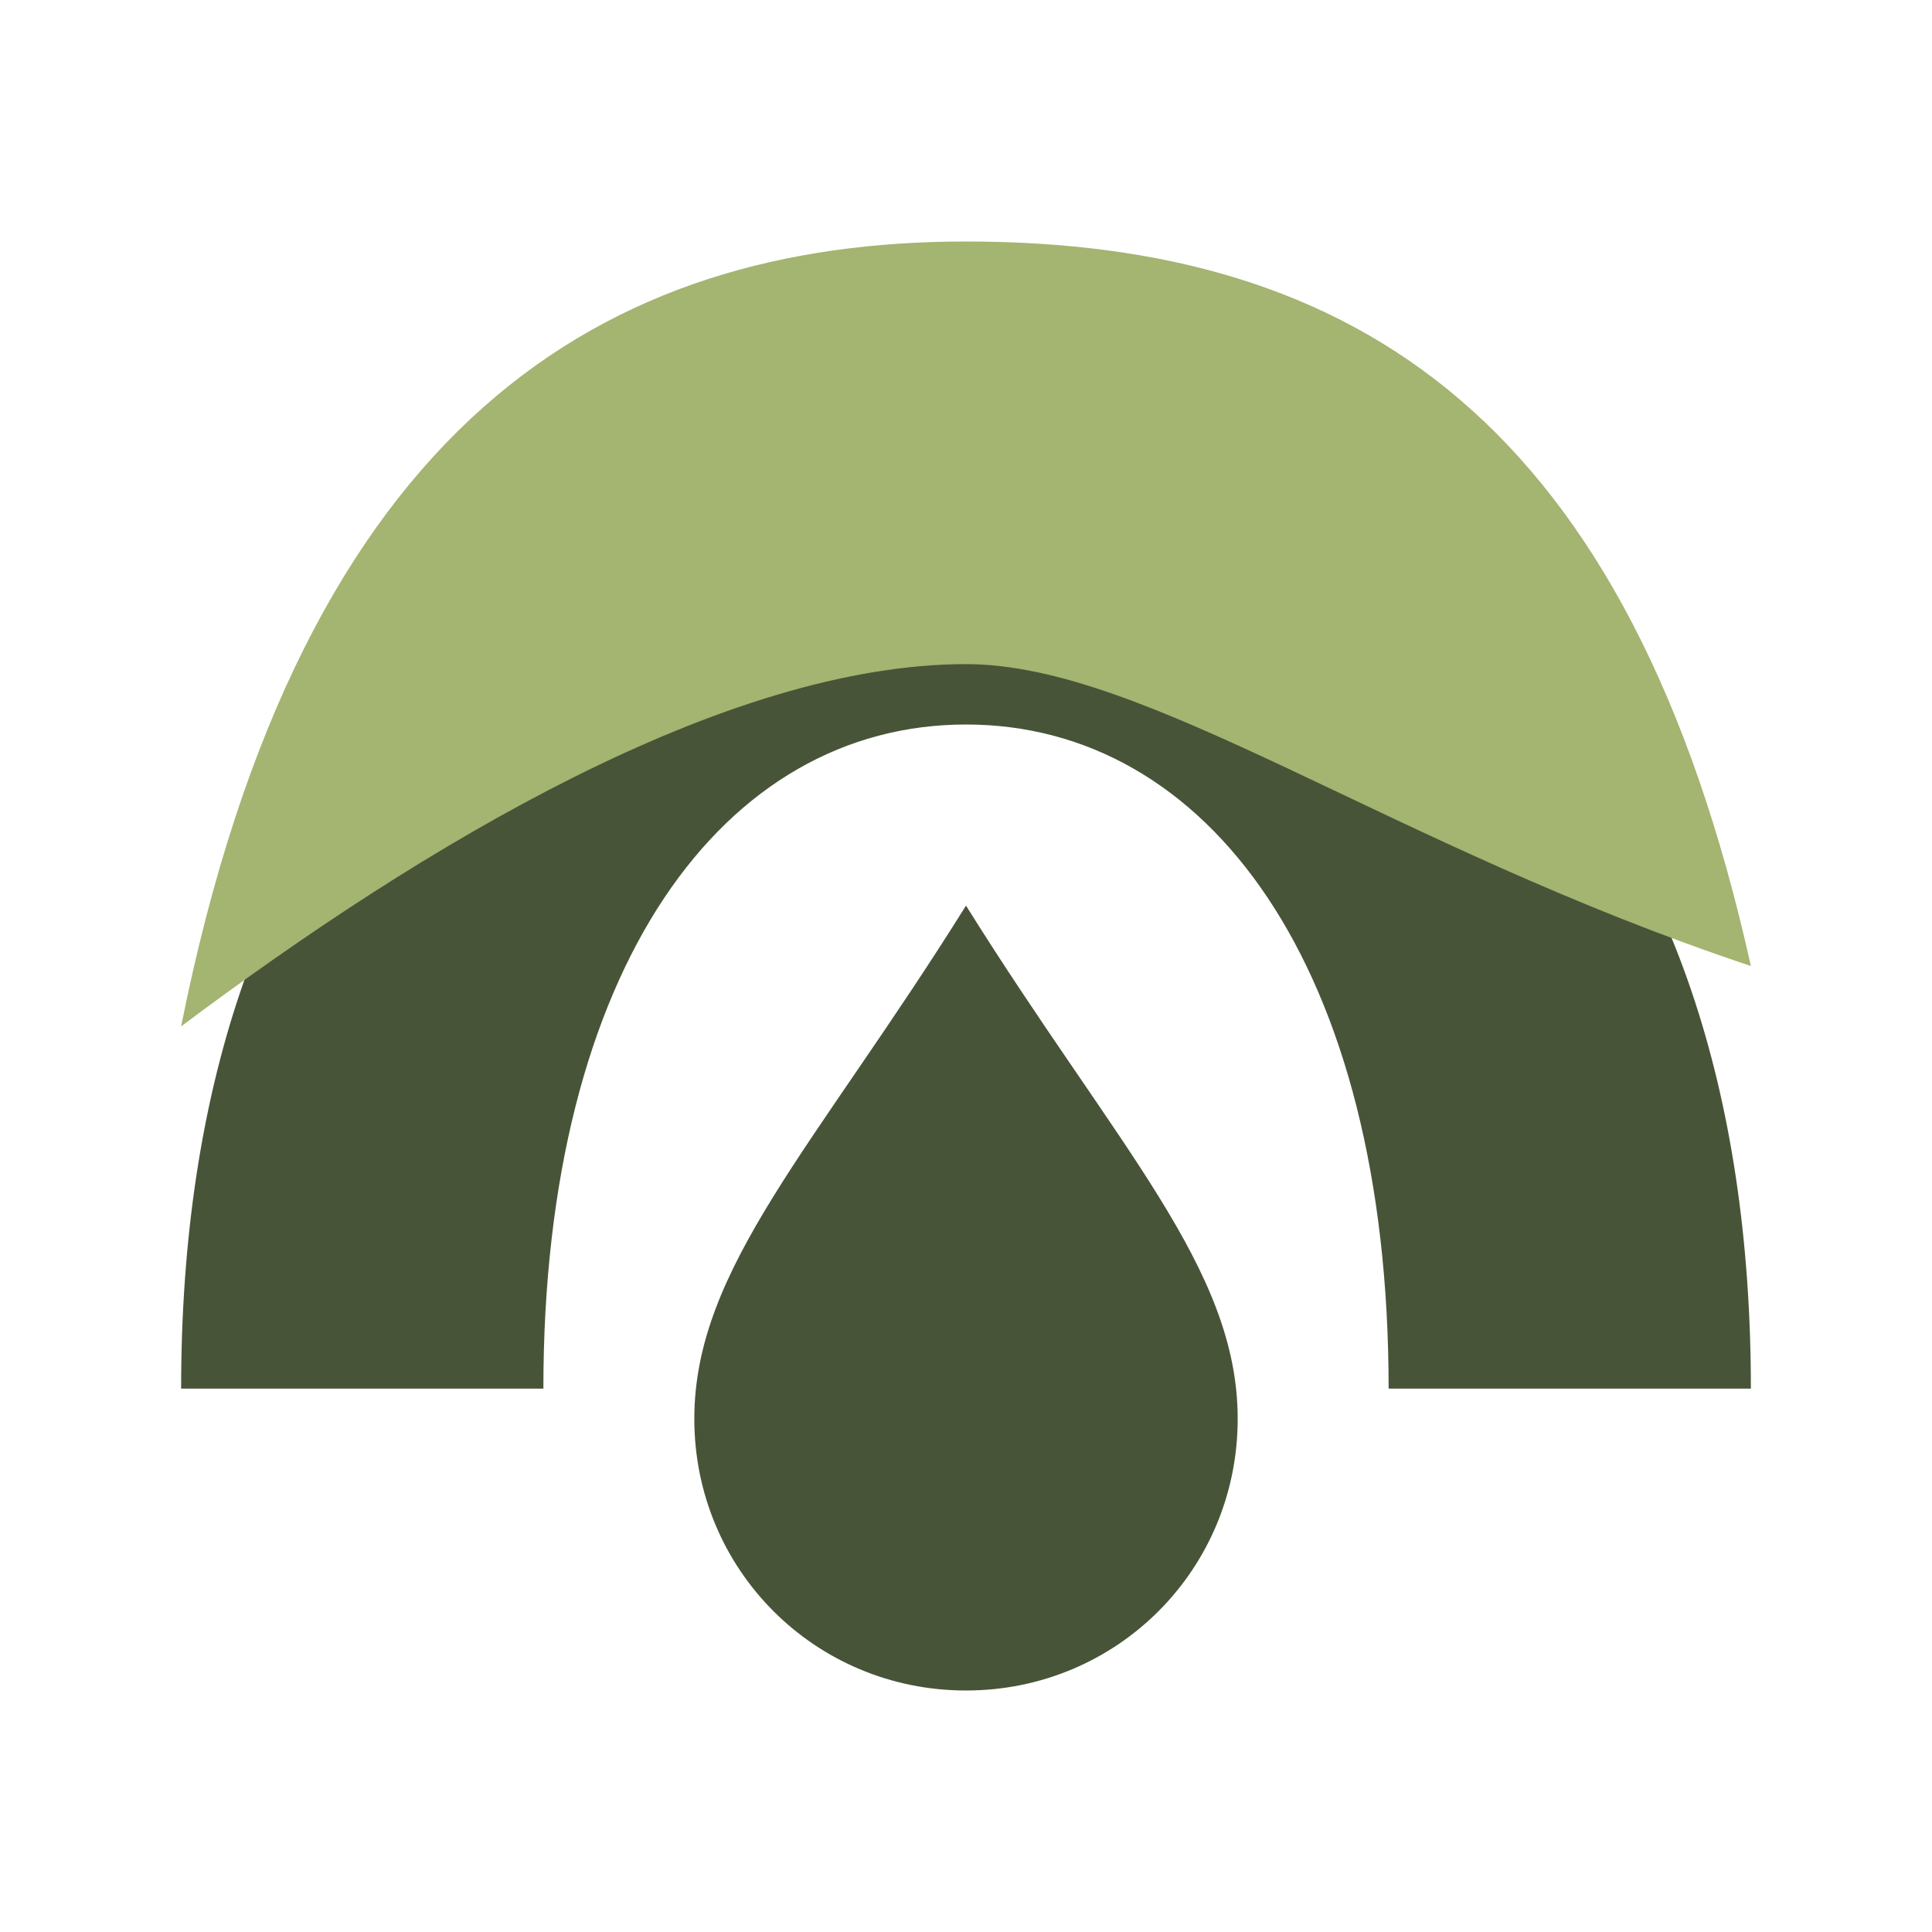
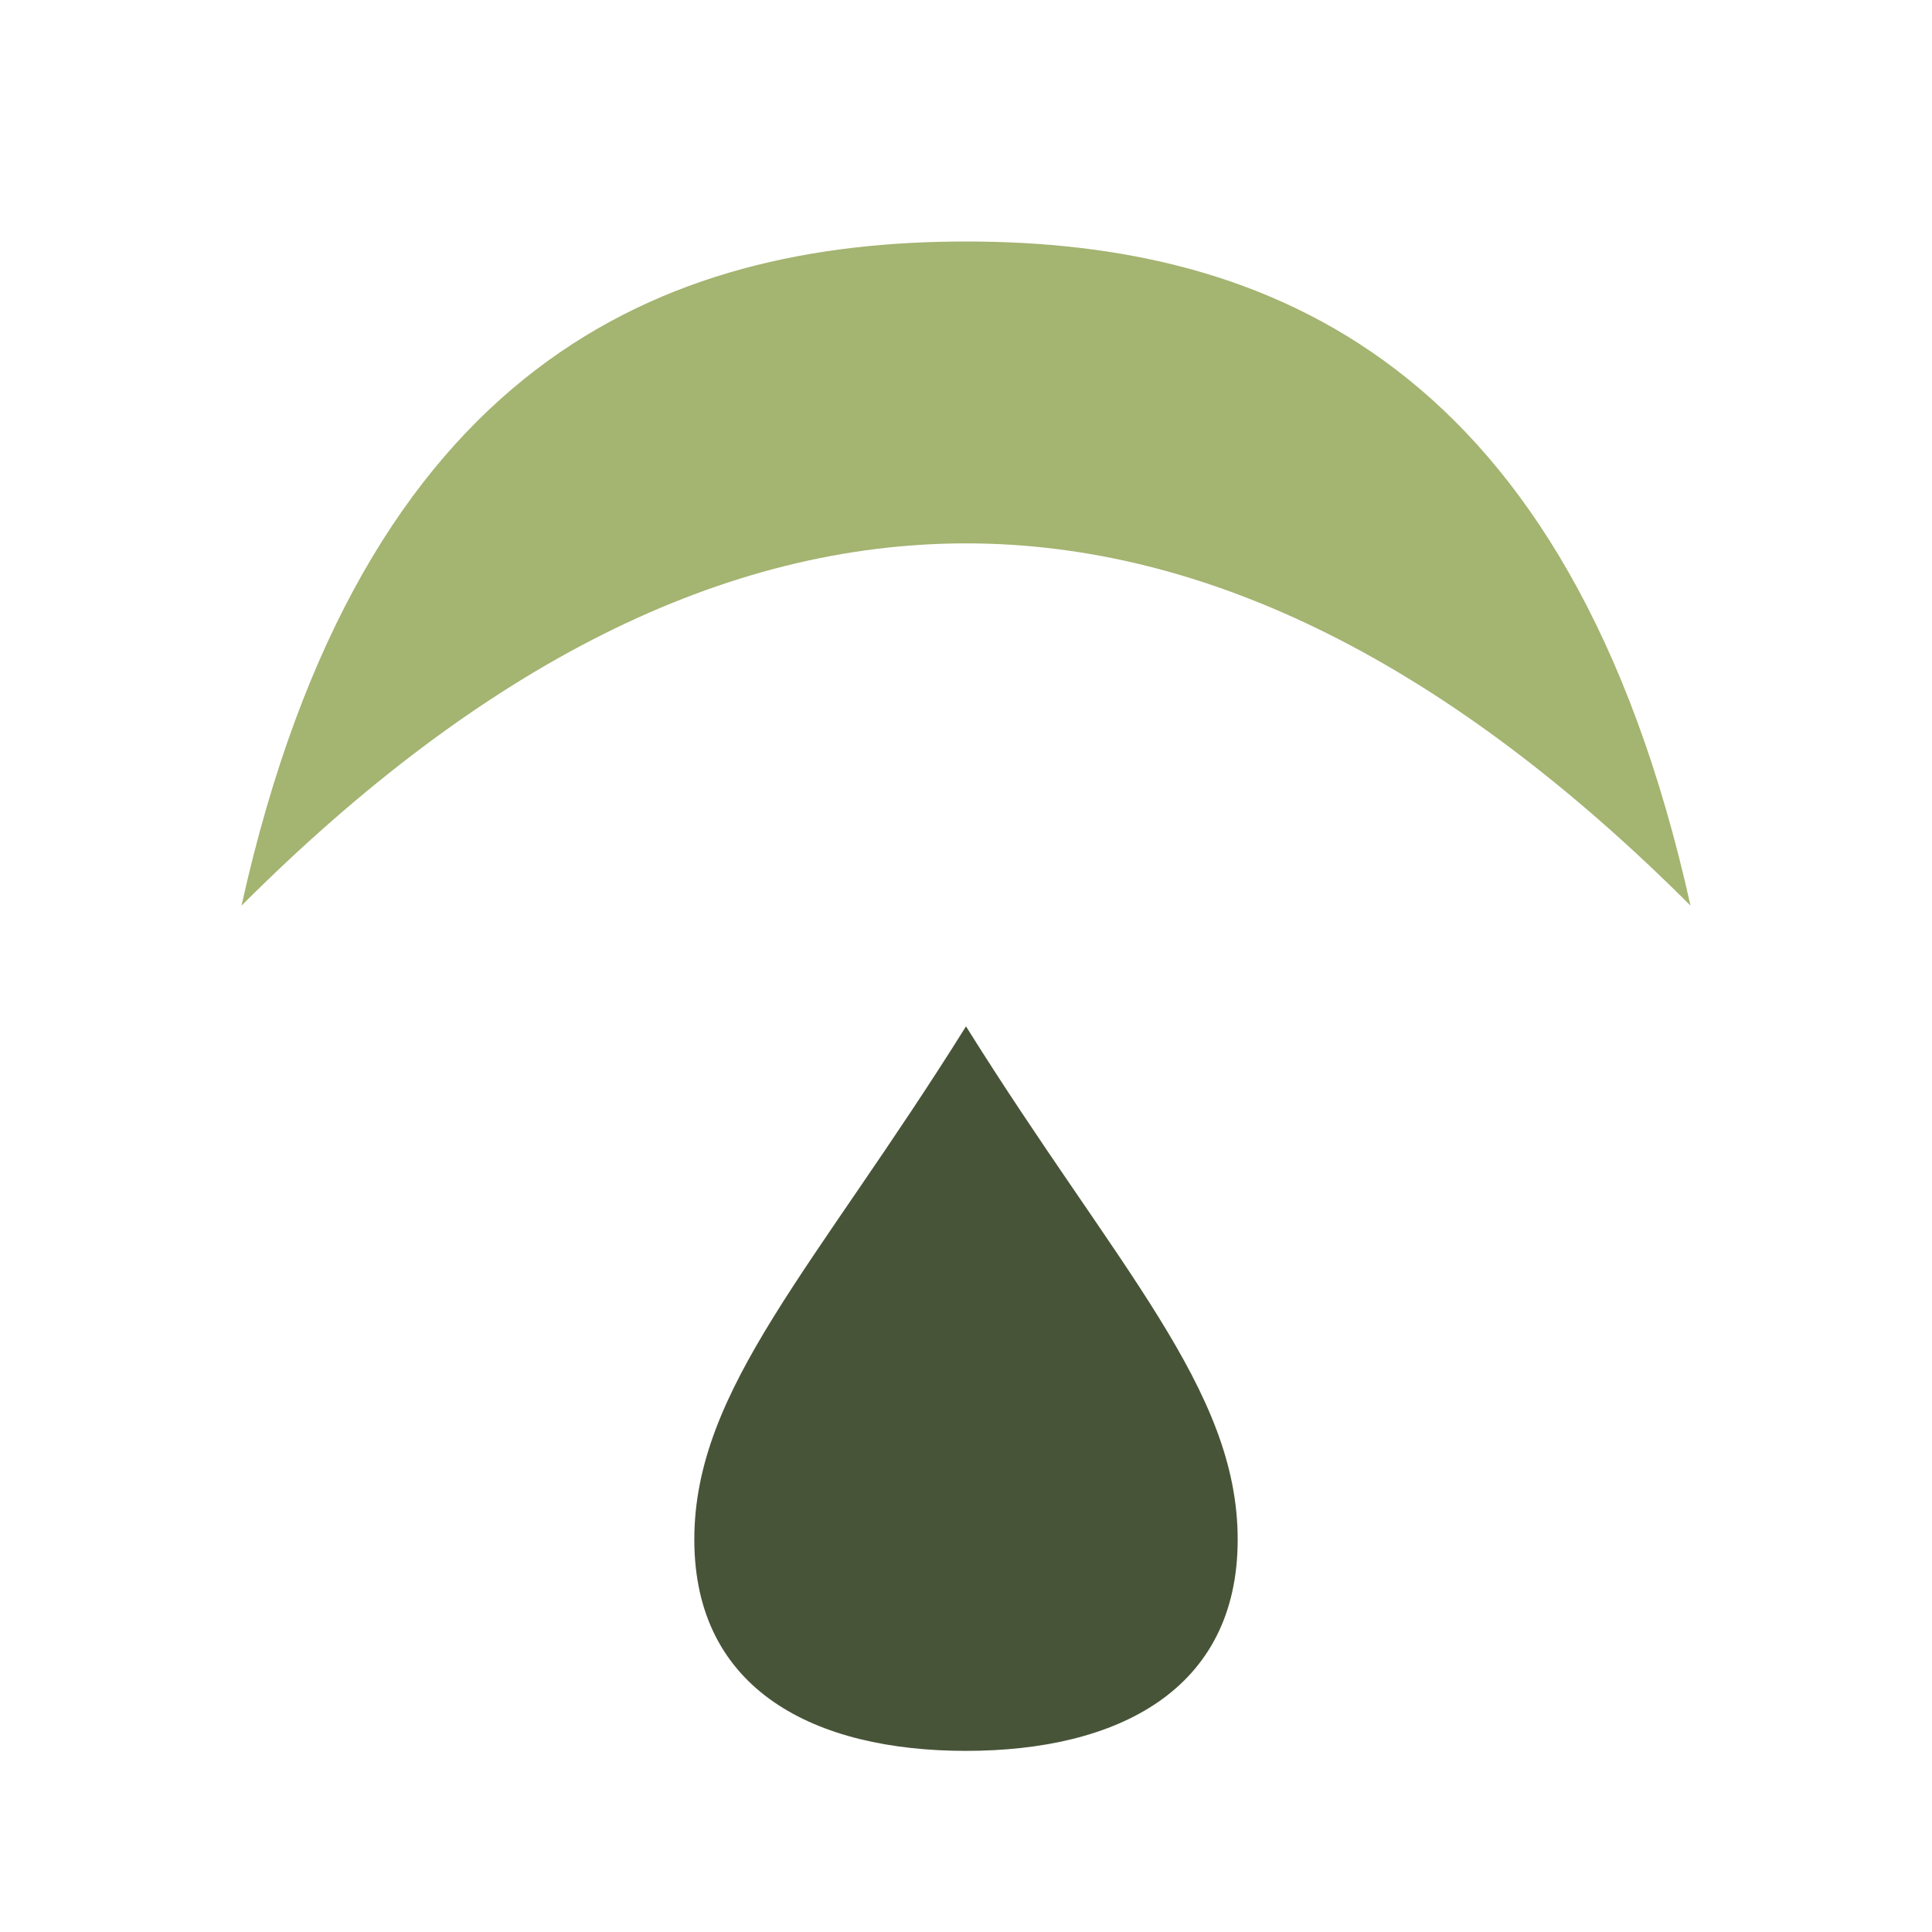
- <svg xmlns="http://www.w3.org/2000/svg" viewBox="0 0 64 64" role="img" aria-label="Gateway Canopy — Olive &amp; Sage, symbol">
-   <path fill="#485438" fill-rule="evenodd" d="M6 46C6 26 17 16 32 16C47 16 58 26 58 46H46C46 32 40 24 32 24C24 24 18 32 18 46Z" />
-   <path fill="#A4B471" fill-rule="evenodd" d="M6 34C10 14 20 8 32 8C45 8 54 14 58 32C46 28 38 22 32 22C24 22 14 28 6 34Z" />
-   <path fill="#485438" fill-rule="evenodd" d="M32 30C27 38 23 42 23 47C23 52 27 56 32 56C37 56 41 52 41 47C41 42 37 38 32 30Z" />
+ <svg xmlns="http://www.w3.org/2000/svg" viewBox="0 0 64 64" role="img" aria-label="Open Canopy — Olive &amp; Sage, symbol">
+   <path fill="#485438" fill-rule="evenodd" d="M32 34C27 42 23 46 23 51C23 56 27 58 32 58C37 58 41 56 41 51C41 46 37 42 32 34Z" />
+   <path fill="#A4B471" fill-rule="evenodd" d="M8 30C12 12 22 8 32 8C42 8 52 12 56 30C48 22 40 18 32 18C24 18 16 22 8 30Z" />
</svg>
